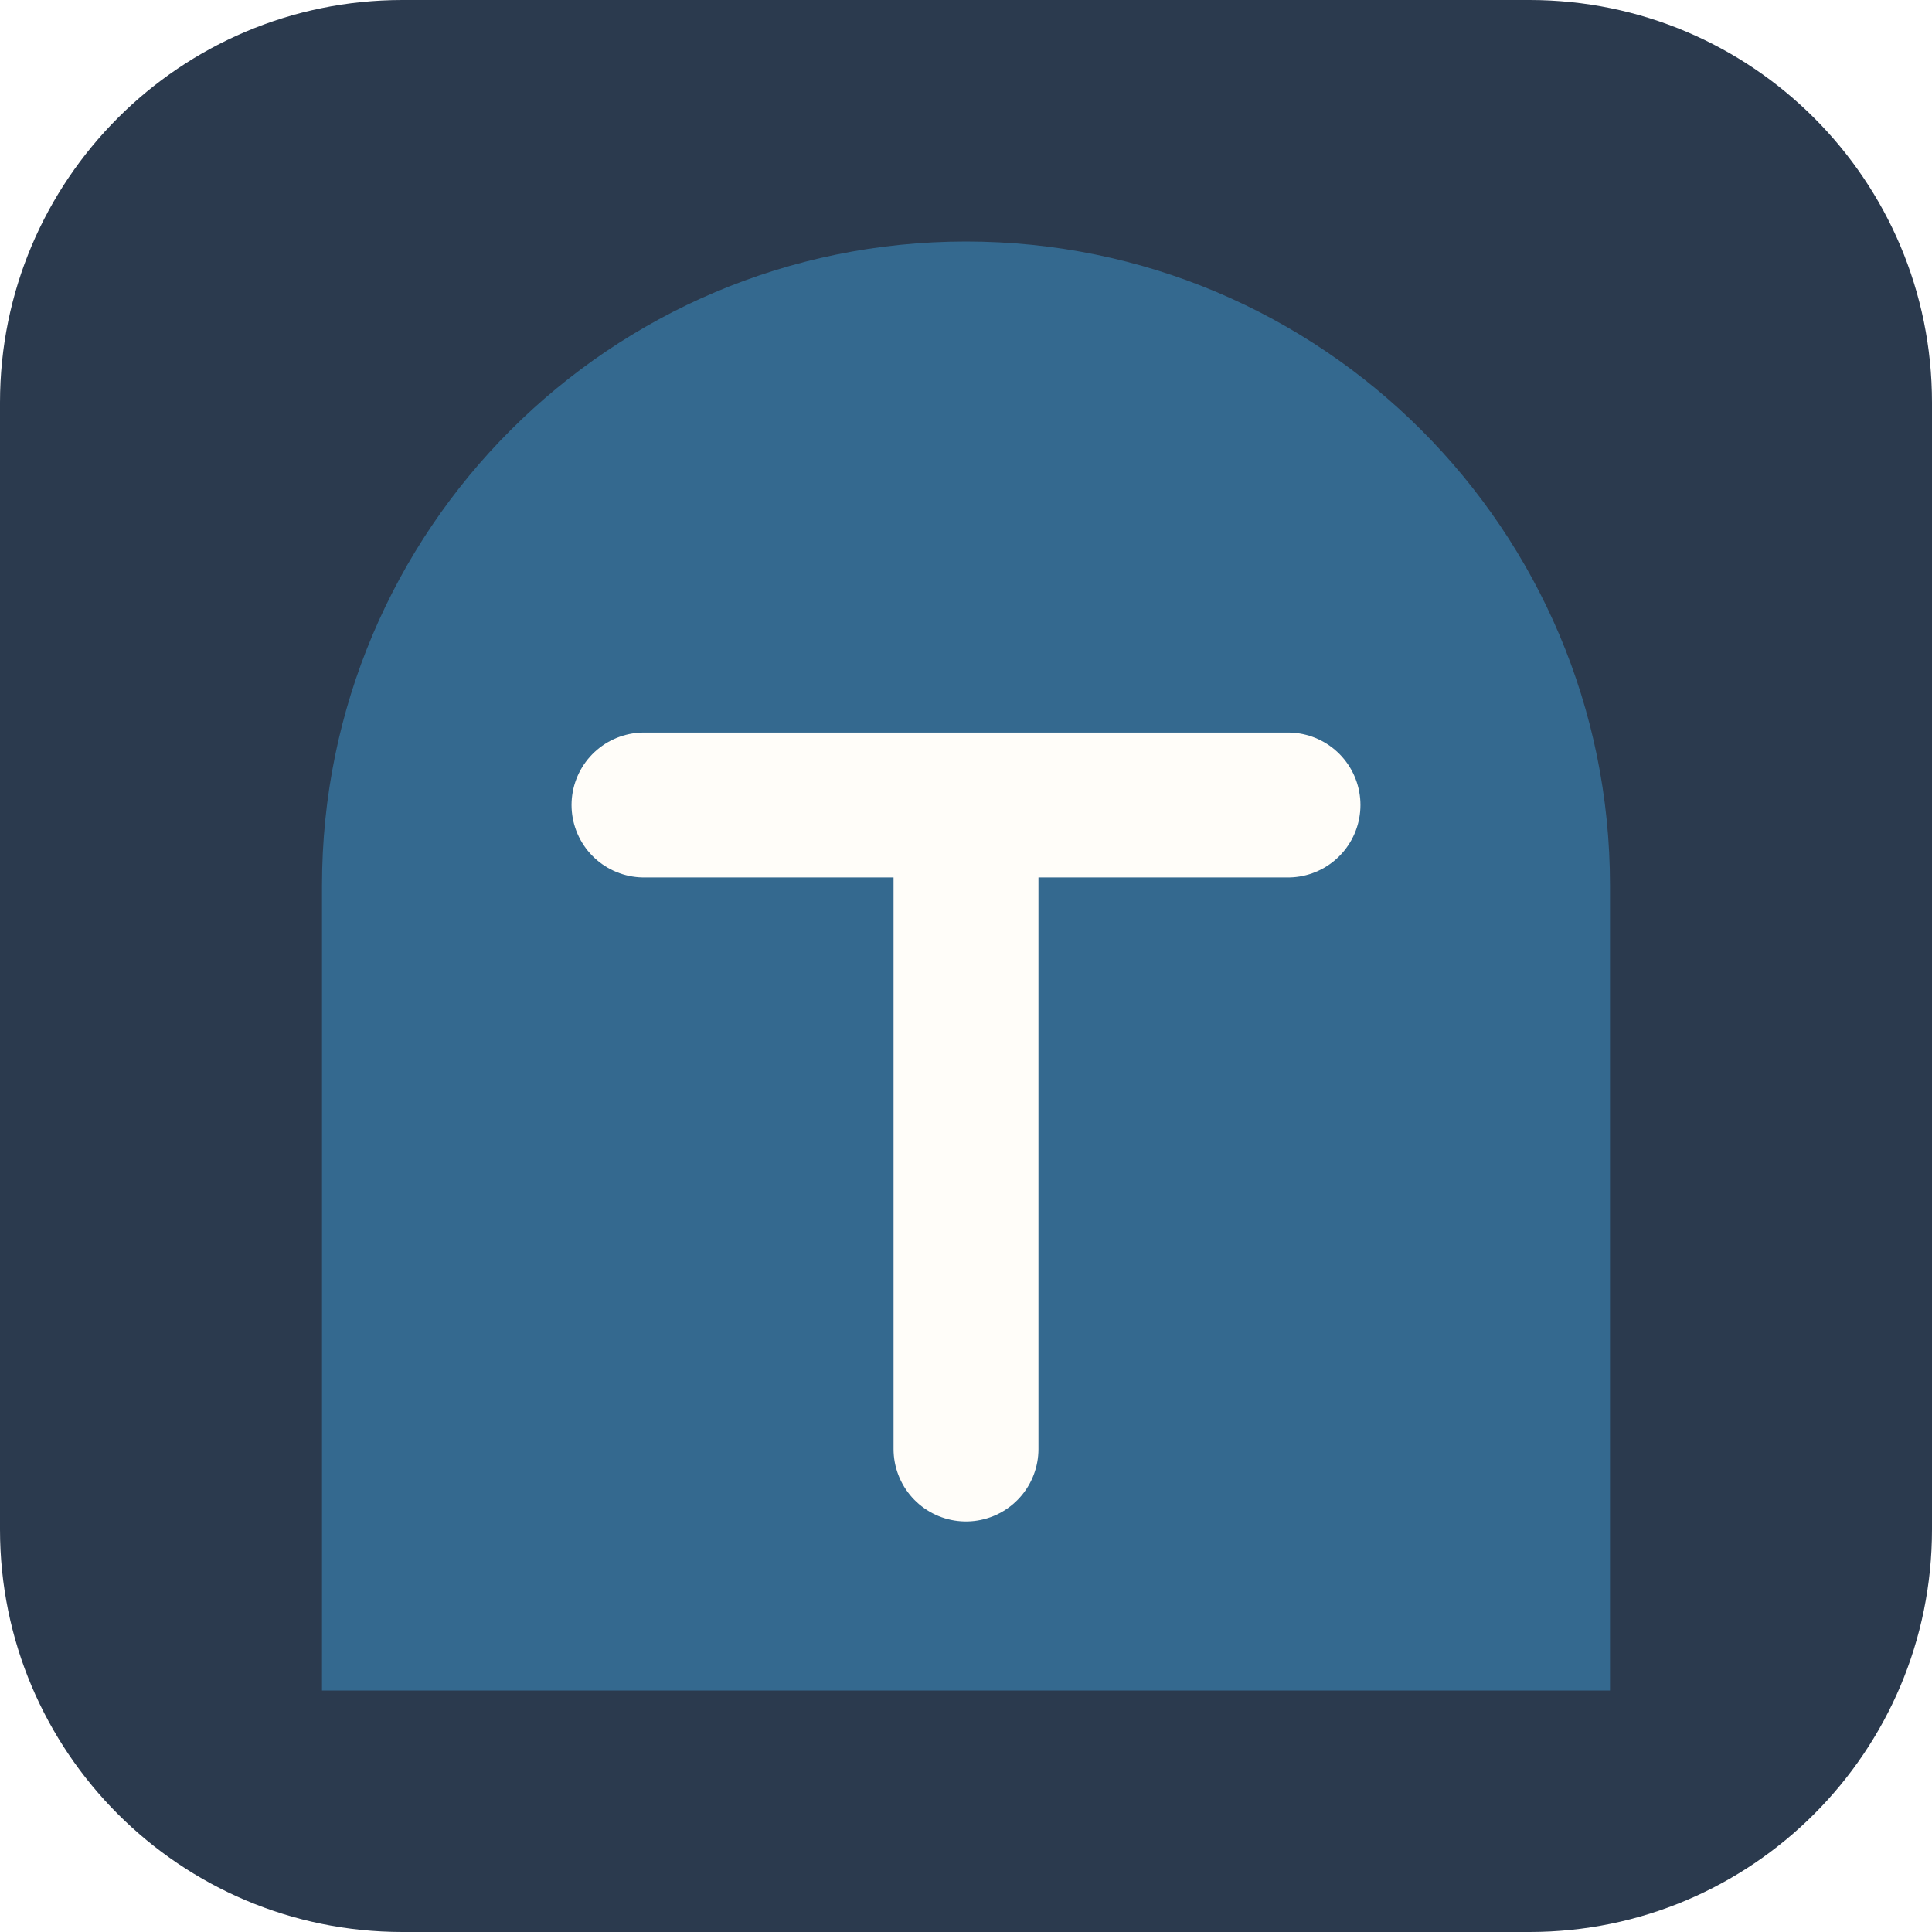
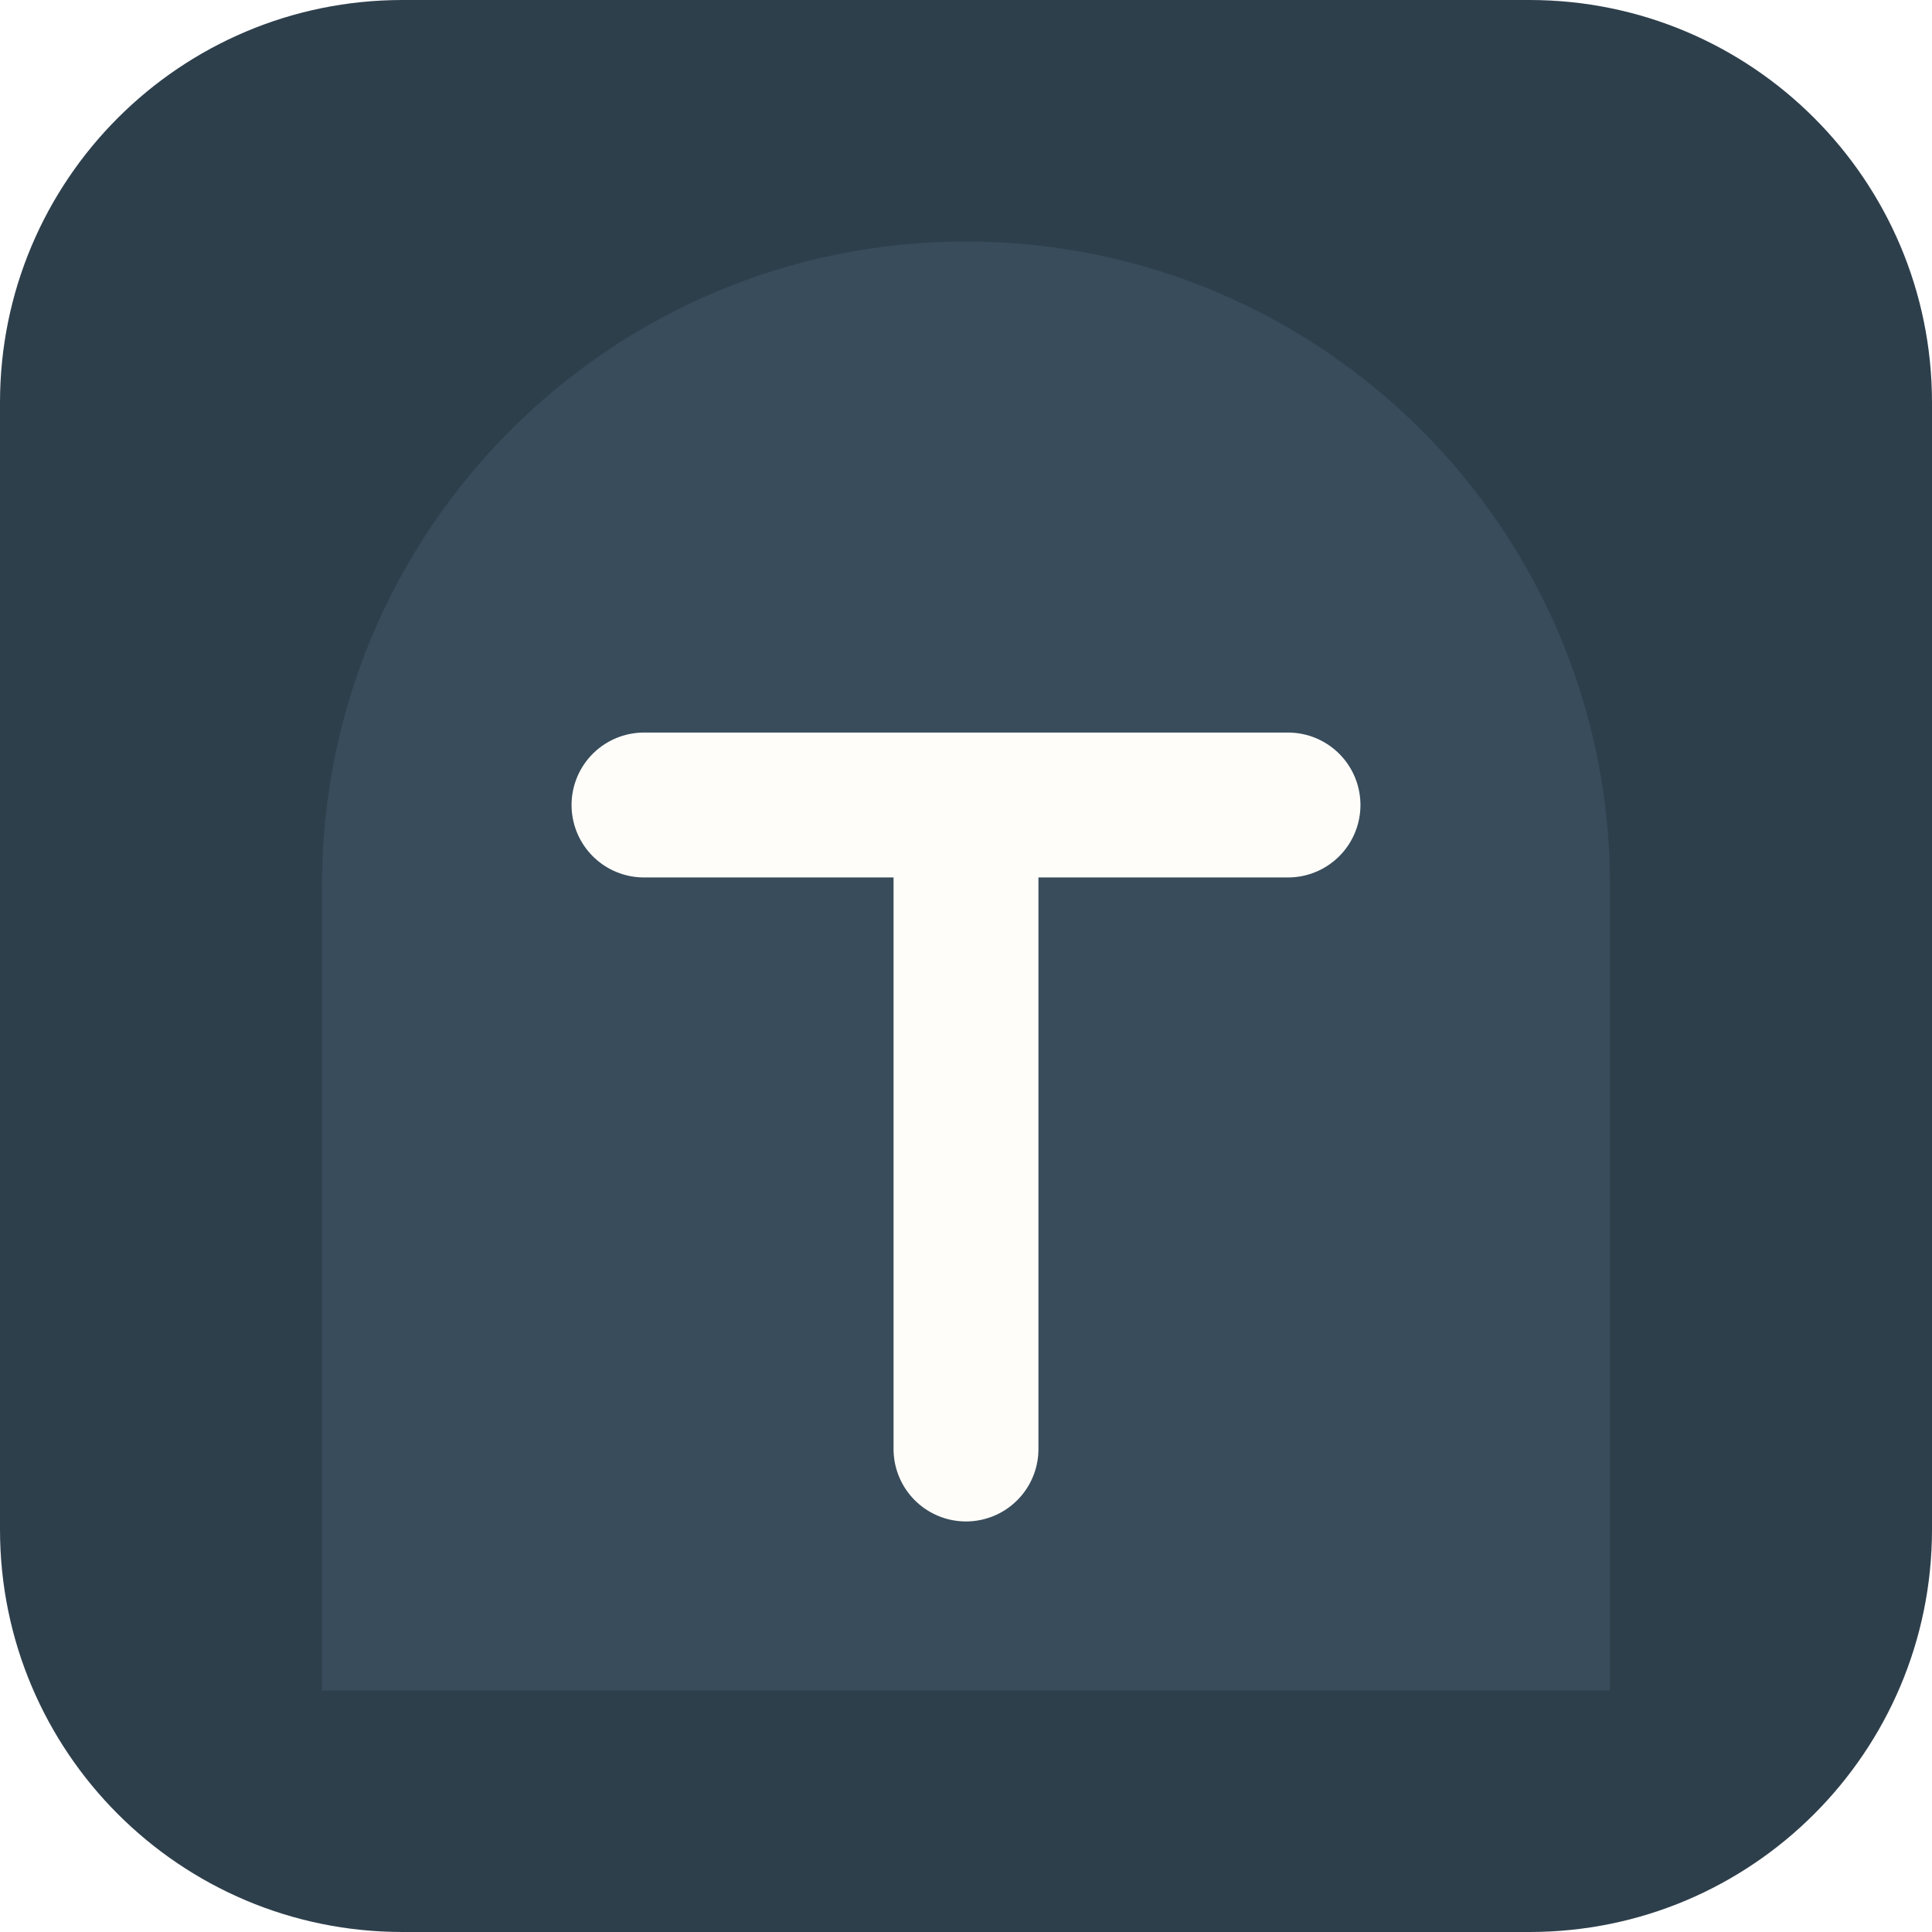
<svg xmlns="http://www.w3.org/2000/svg" viewBox="0 0 48 48">
-   <rect width="48" height="48" rx="10" fill="#2b3a4e" />
-   <path d="M8 42V22a16 16 0 0 1 32 0v20z" fill="#34698f" />
+   <rect width="48" height="48" rx="10" fill="#2e3f4c" />
+   <path d="M8 42V22a16 16 0 0 1 32 0v20z" fill="#384c5b" />
  <path d="M16 20h16M24 20v16" stroke="#fffdf9" stroke-width="3.6" stroke-linecap="round" />
</svg>
